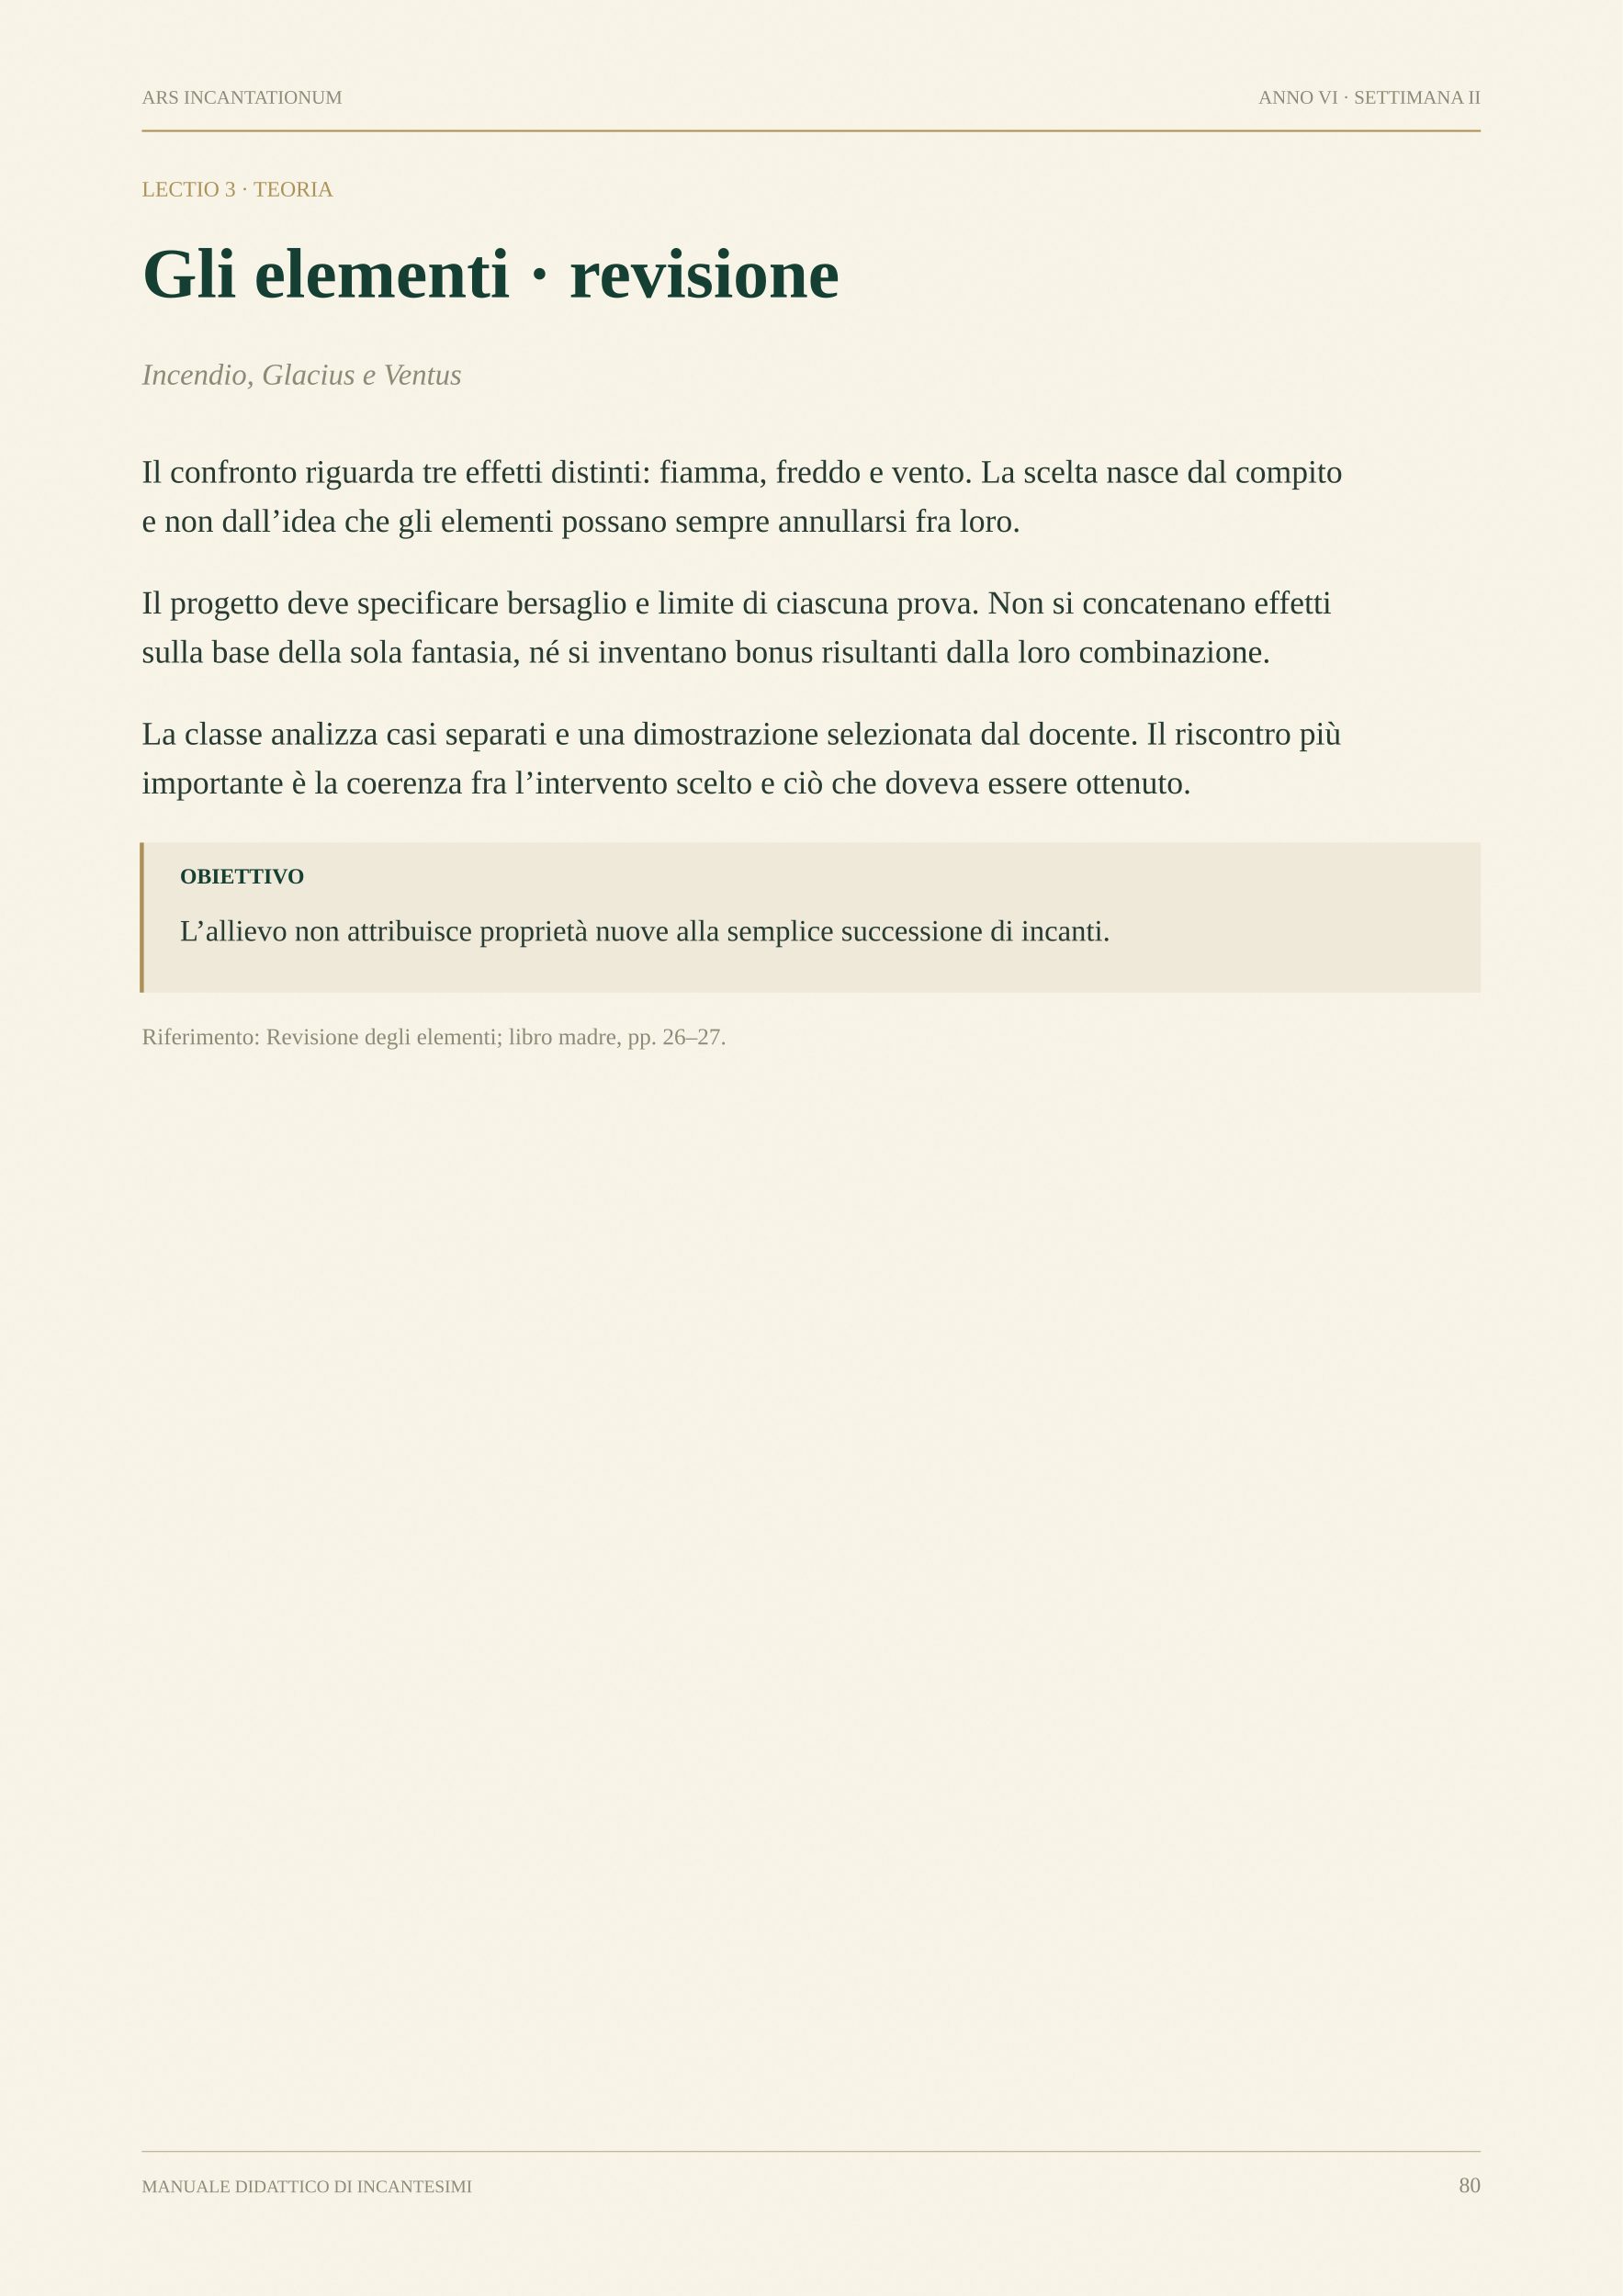
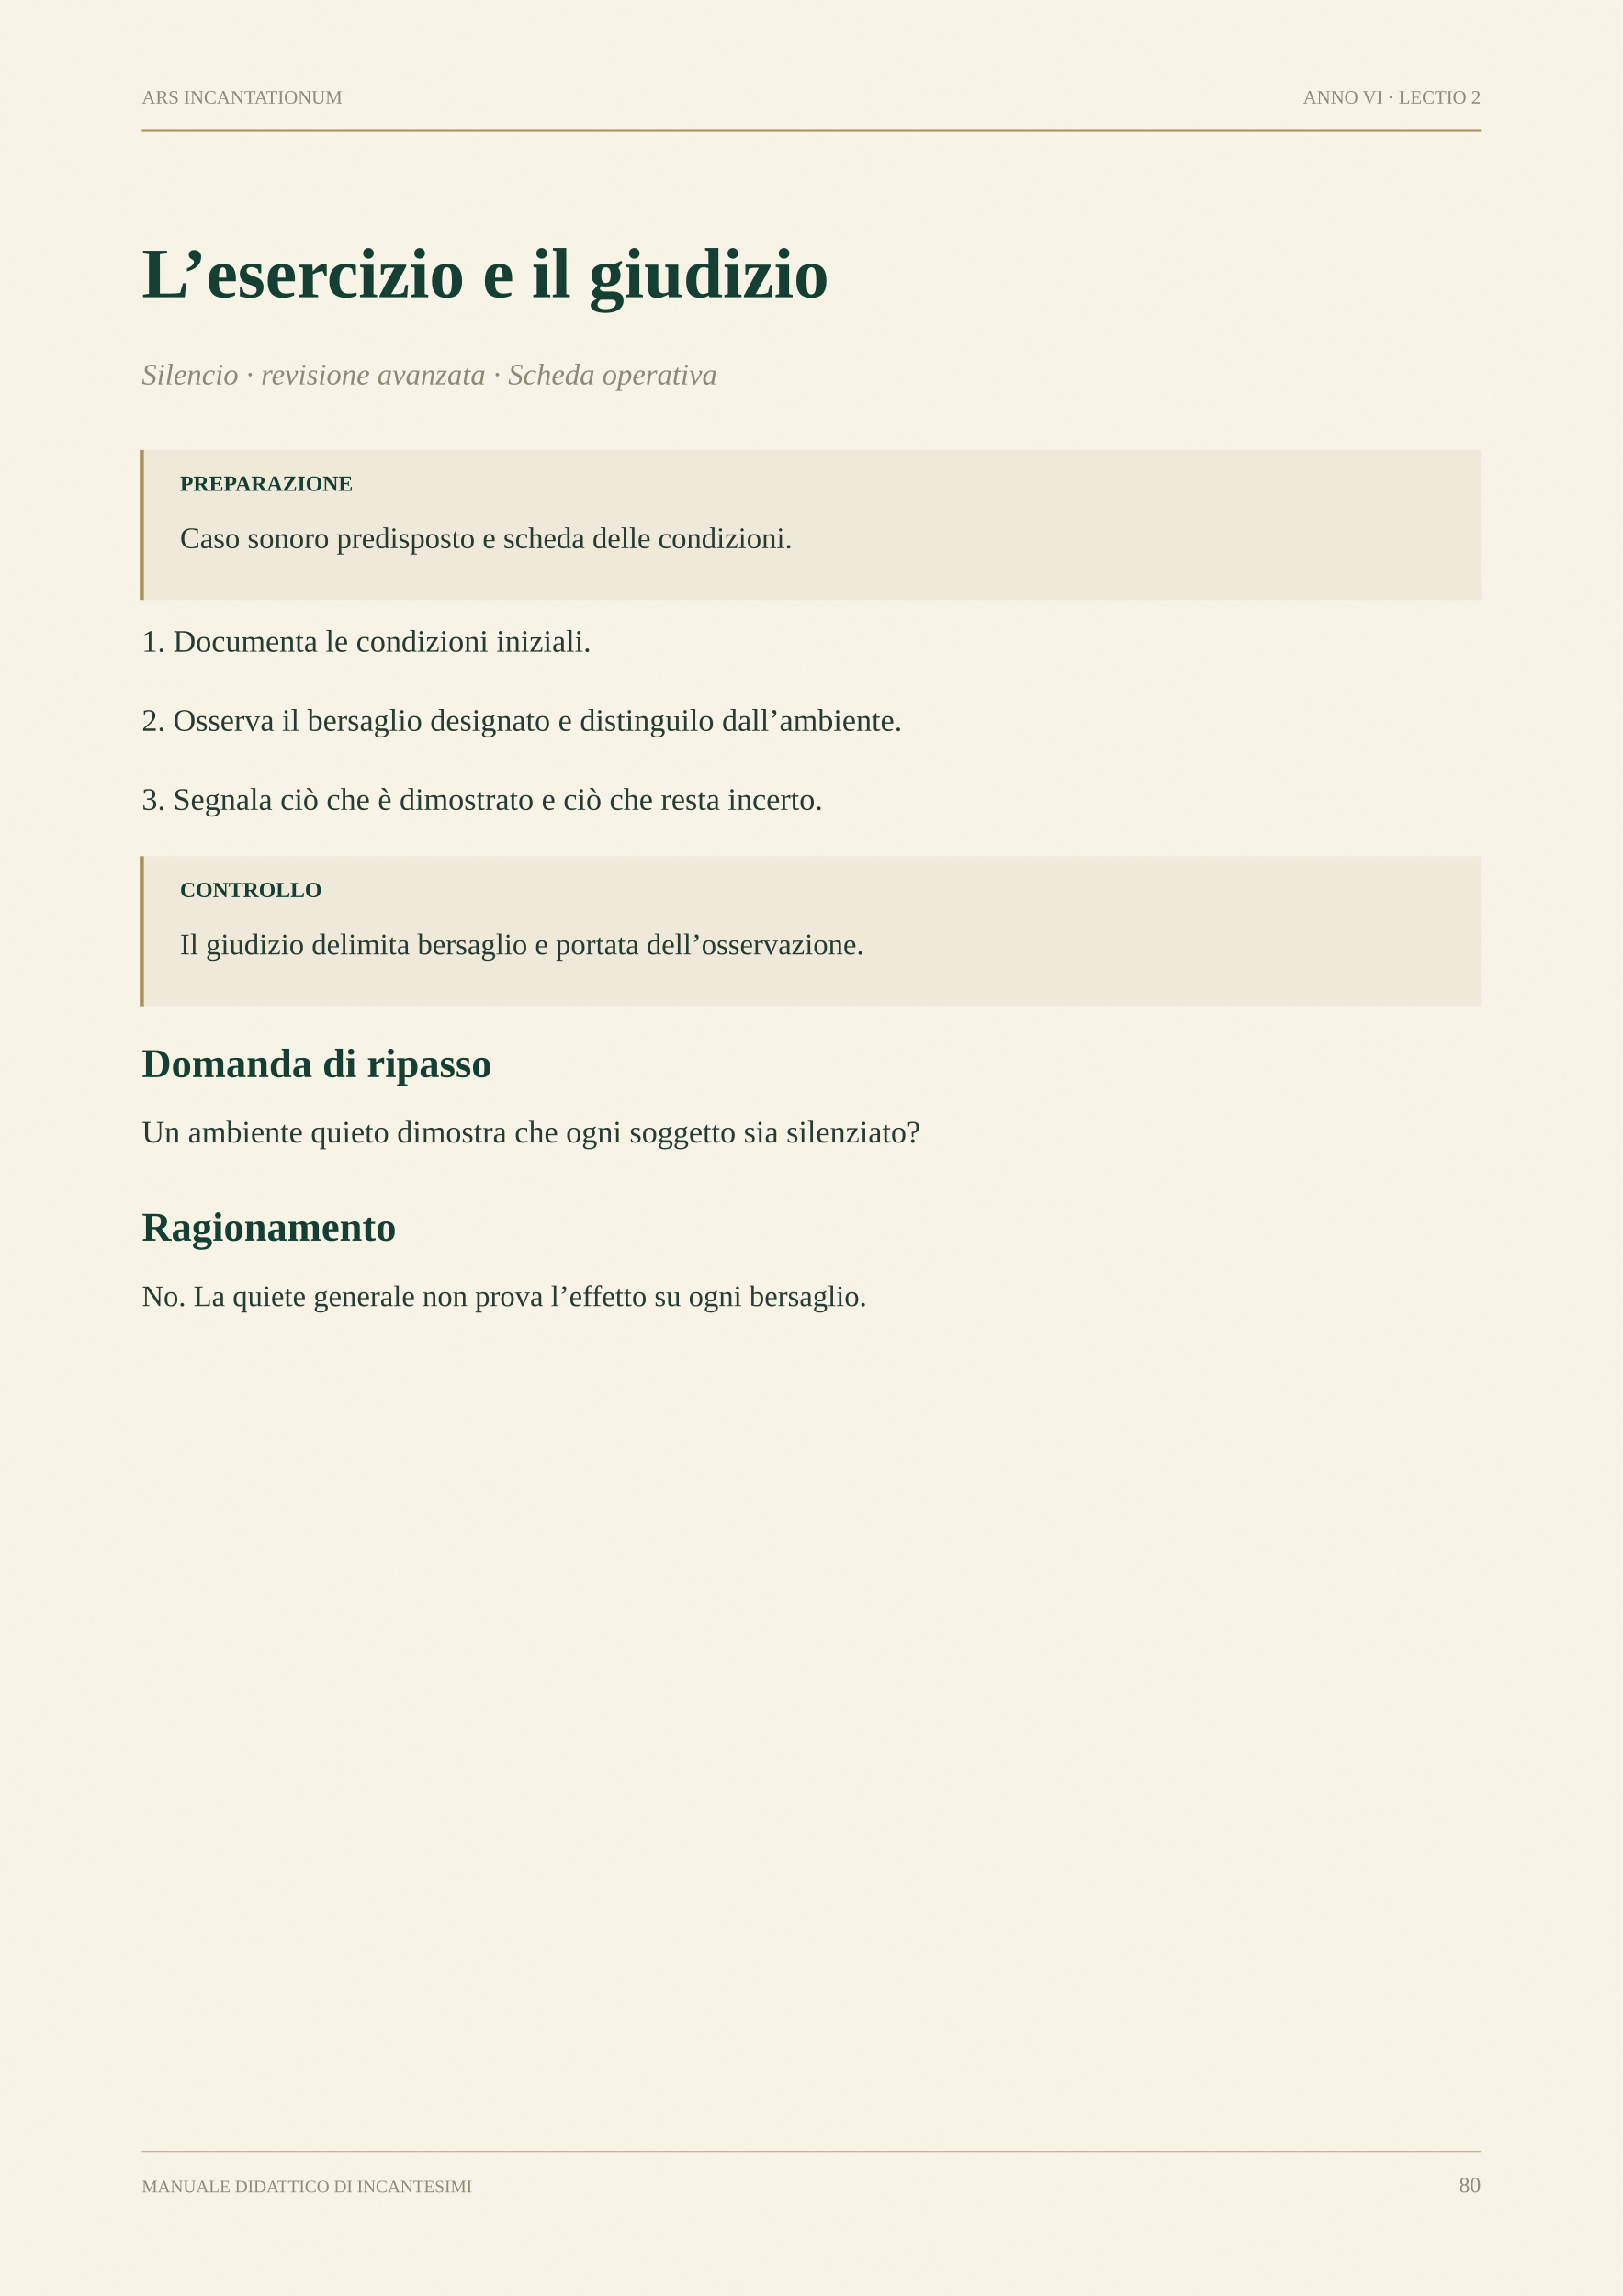
<svg xmlns="http://www.w3.org/2000/svg" width="595" height="842" viewBox="0 0 595 842">
  <defs>
    <filter id="grain">
      <feTurbulence type="fractalNoise" baseFrequency=".7" numOctaves="3" stitchTiles="stitch" />
      <feColorMatrix type="saturate" values="0" />
    </filter>
    <pattern id="paper" width="595" height="842" patternUnits="userSpaceOnUse">
      <rect width="595" height="842" filter="url(#grain)" opacity=".17" />
    </pattern>
    <linearGradient id="leather">
-       <stop stop-color="#072a22" />
-       <stop offset=".12" stop-color="#19483b" />
-       <stop offset=".6" stop-color="#103c30" />
-       <stop offset="1" stop-color="#05261e" />
+       <stop stop-color="#06271b" />
+       <stop offset=".12" stop-color="#17583a" />
+       <stop offset=".6" stop-color="#0c402a" />
+       <stop offset="1" stop-color="#042015" />
    </linearGradient>
  </defs>
  <rect width="595" height="842" fill="#f8f4e8" />
  <rect width="595" height="842" fill="url(#paper)" opacity=".17" />
  <text x="52" y="38" font-family="Georgia, Times New Roman, serif" font-size="7" fill="#8e8a76">ARS INCANTATIONUM</text>
-   <text x="543" y="38" font-family="Georgia, Times New Roman, serif" font-size="7" fill="#8e8a76" text-anchor="end">ANNO VI · SETTIMANA II</text>
-   <text x="52" y="72" font-family="Georgia, Times New Roman, serif" font-size="8" fill="#ac9258">LECTIO 3 · TEORIA</text>
+   <text x="543" y="38" font-family="Georgia, Times New Roman, serif" font-size="7" fill="#8e8a76" text-anchor="end">ANNO VI · LECTIO 2</text>
  <path d="M52 48H543" stroke="#ac9258" stroke-width=".7" />
-   <text x="52" y="109" font-family="Georgia, Times New Roman, serif" font-size="26" fill="#153f33" font-weight="bold">Gli elementi · revisione</text>
-   <text x="52" y="141" font-family="Georgia, Times New Roman, serif" font-size="11" fill="#8e8a76" font-style="italic">Incendio, Glacius e Ventus</text>
-   <text x="52" y="177" font-family="Georgia, Times New Roman, serif" font-size="12" fill="#283b32">Il confronto riguarda tre effetti distinti: fiamma, freddo e vento. La scelta nasce dal compito</text>
-   <text x="52" y="195" font-family="Georgia, Times New Roman, serif" font-size="12" fill="#283b32">e non dall’idea che gli elementi possano sempre annullarsi fra loro.</text>
-   <text x="52" y="225" font-family="Georgia, Times New Roman, serif" font-size="12" fill="#283b32">Il progetto deve specificare bersaglio e limite di ciascuna prova. Non si concatenano effetti</text>
-   <text x="52" y="243" font-family="Georgia, Times New Roman, serif" font-size="12" fill="#283b32">sulla base della sola fantasia, né si inventano bonus risultanti dalla loro combinazione.</text>
-   <text x="52" y="273" font-family="Georgia, Times New Roman, serif" font-size="12" fill="#283b32">La classe analizza casi separati e una dimostrazione selezionata dal docente. Il riscontro più</text>
-   <text x="52" y="291" font-family="Georgia, Times New Roman, serif" font-size="12" fill="#283b32">importante è la coerenza fra l’intervento scelto e ciò che doveva essere ottenuto.</text>
-   <rect x="52" y="309" width="491" height="55" fill="#eee9d8" />
-   <path d="M52 309v55" stroke="#ac9258" stroke-width="1.5" />
-   <text x="66" y="324" font-family="Georgia, Times New Roman, serif" font-size="8" fill="#153f33" font-weight="bold">OBIETTIVO</text>
-   <text x="66" y="345" font-family="Georgia, Times New Roman, serif" font-size="11" fill="#283b32">L’allievo non attribuisce proprietà nuove alla semplice successione di incanti.</text>
-   <text x="52" y="383" font-family="Georgia, Times New Roman, serif" font-size="8.5" fill="#8e8a76">Riferimento: Revisione degli elementi; libro madre, pp. 26–27.</text>
+   <text x="52" y="109" font-family="Georgia, Times New Roman, serif" font-size="26" fill="#153f33" font-weight="bold">L’esercizio e il giudizio</text>
+   <text x="52" y="141" font-family="Georgia, Times New Roman, serif" font-size="11" fill="#8e8a76" font-style="italic">Silencio · revisione avanzata · Scheda operativa</text>
+   <rect x="52" y="165" width="491" height="55" fill="#eee9d8" />
+   <path d="M52 165v55" stroke="#ac9258" stroke-width="1.5" />
+   <text x="66" y="180" font-family="Georgia, Times New Roman, serif" font-size="8" fill="#153f33" font-weight="bold">PREPARAZIONE</text>
+   <text x="66" y="201" font-family="Georgia, Times New Roman, serif" font-size="11" fill="#283b32">Caso sonoro predisposto e scheda delle condizioni.</text>
+   <text x="52" y="239" font-family="Georgia, Times New Roman, serif" font-size="11.5" fill="#283b32">1. Documenta le condizioni iniziali.</text>
+   <text x="52" y="268" font-family="Georgia, Times New Roman, serif" font-size="11.5" fill="#283b32">2. Osserva il bersaglio designato e distinguilo dall’ambiente.</text>
+   <text x="52" y="297" font-family="Georgia, Times New Roman, serif" font-size="11.5" fill="#283b32">3. Segnala ciò che è dimostrato e ciò che resta incerto.</text>
+   <rect x="52" y="314" width="491" height="55" fill="#eee9d8" />
+   <path d="M52 314v55" stroke="#ac9258" stroke-width="1.5" />
+   <text x="66" y="329" font-family="Georgia, Times New Roman, serif" font-size="8" fill="#153f33" font-weight="bold">CONTROLLO</text>
+   <text x="66" y="350" font-family="Georgia, Times New Roman, serif" font-size="11" fill="#283b32">Il giudizio delimita bersaglio e portata dell’osservazione.</text>
+   <text x="52" y="395" font-family="Georgia, Times New Roman, serif" font-size="15" fill="#153f33" font-weight="bold">Domanda di ripasso</text>
+   <text x="52" y="419" font-family="Georgia, Times New Roman, serif" font-size="11.5" fill="#283b32">Un ambiente quieto dimostra che ogni soggetto sia silenziato?</text>
+   <text x="52" y="455" font-family="Georgia, Times New Roman, serif" font-size="15" fill="#153f33" font-weight="bold">Ragionamento</text>
+   <text x="52" y="479" font-family="Georgia, Times New Roman, serif" font-size="11" fill="#283b32">No. La quiete generale non prova l’effetto su ogni bersaglio.</text>
  <path d="M52 789H543" stroke="#c3b89b" stroke-width=".45" />
  <text x="52" y="804" font-family="Georgia, Times New Roman, serif" font-size="6.5" fill="#8e8a76">MANUALE DIDATTICO DI INCANTESIMI</text>
  <text x="543" y="804" font-family="Georgia, Times New Roman, serif" font-size="8" fill="#8e8a76" text-anchor="end">80</text>
</svg>
